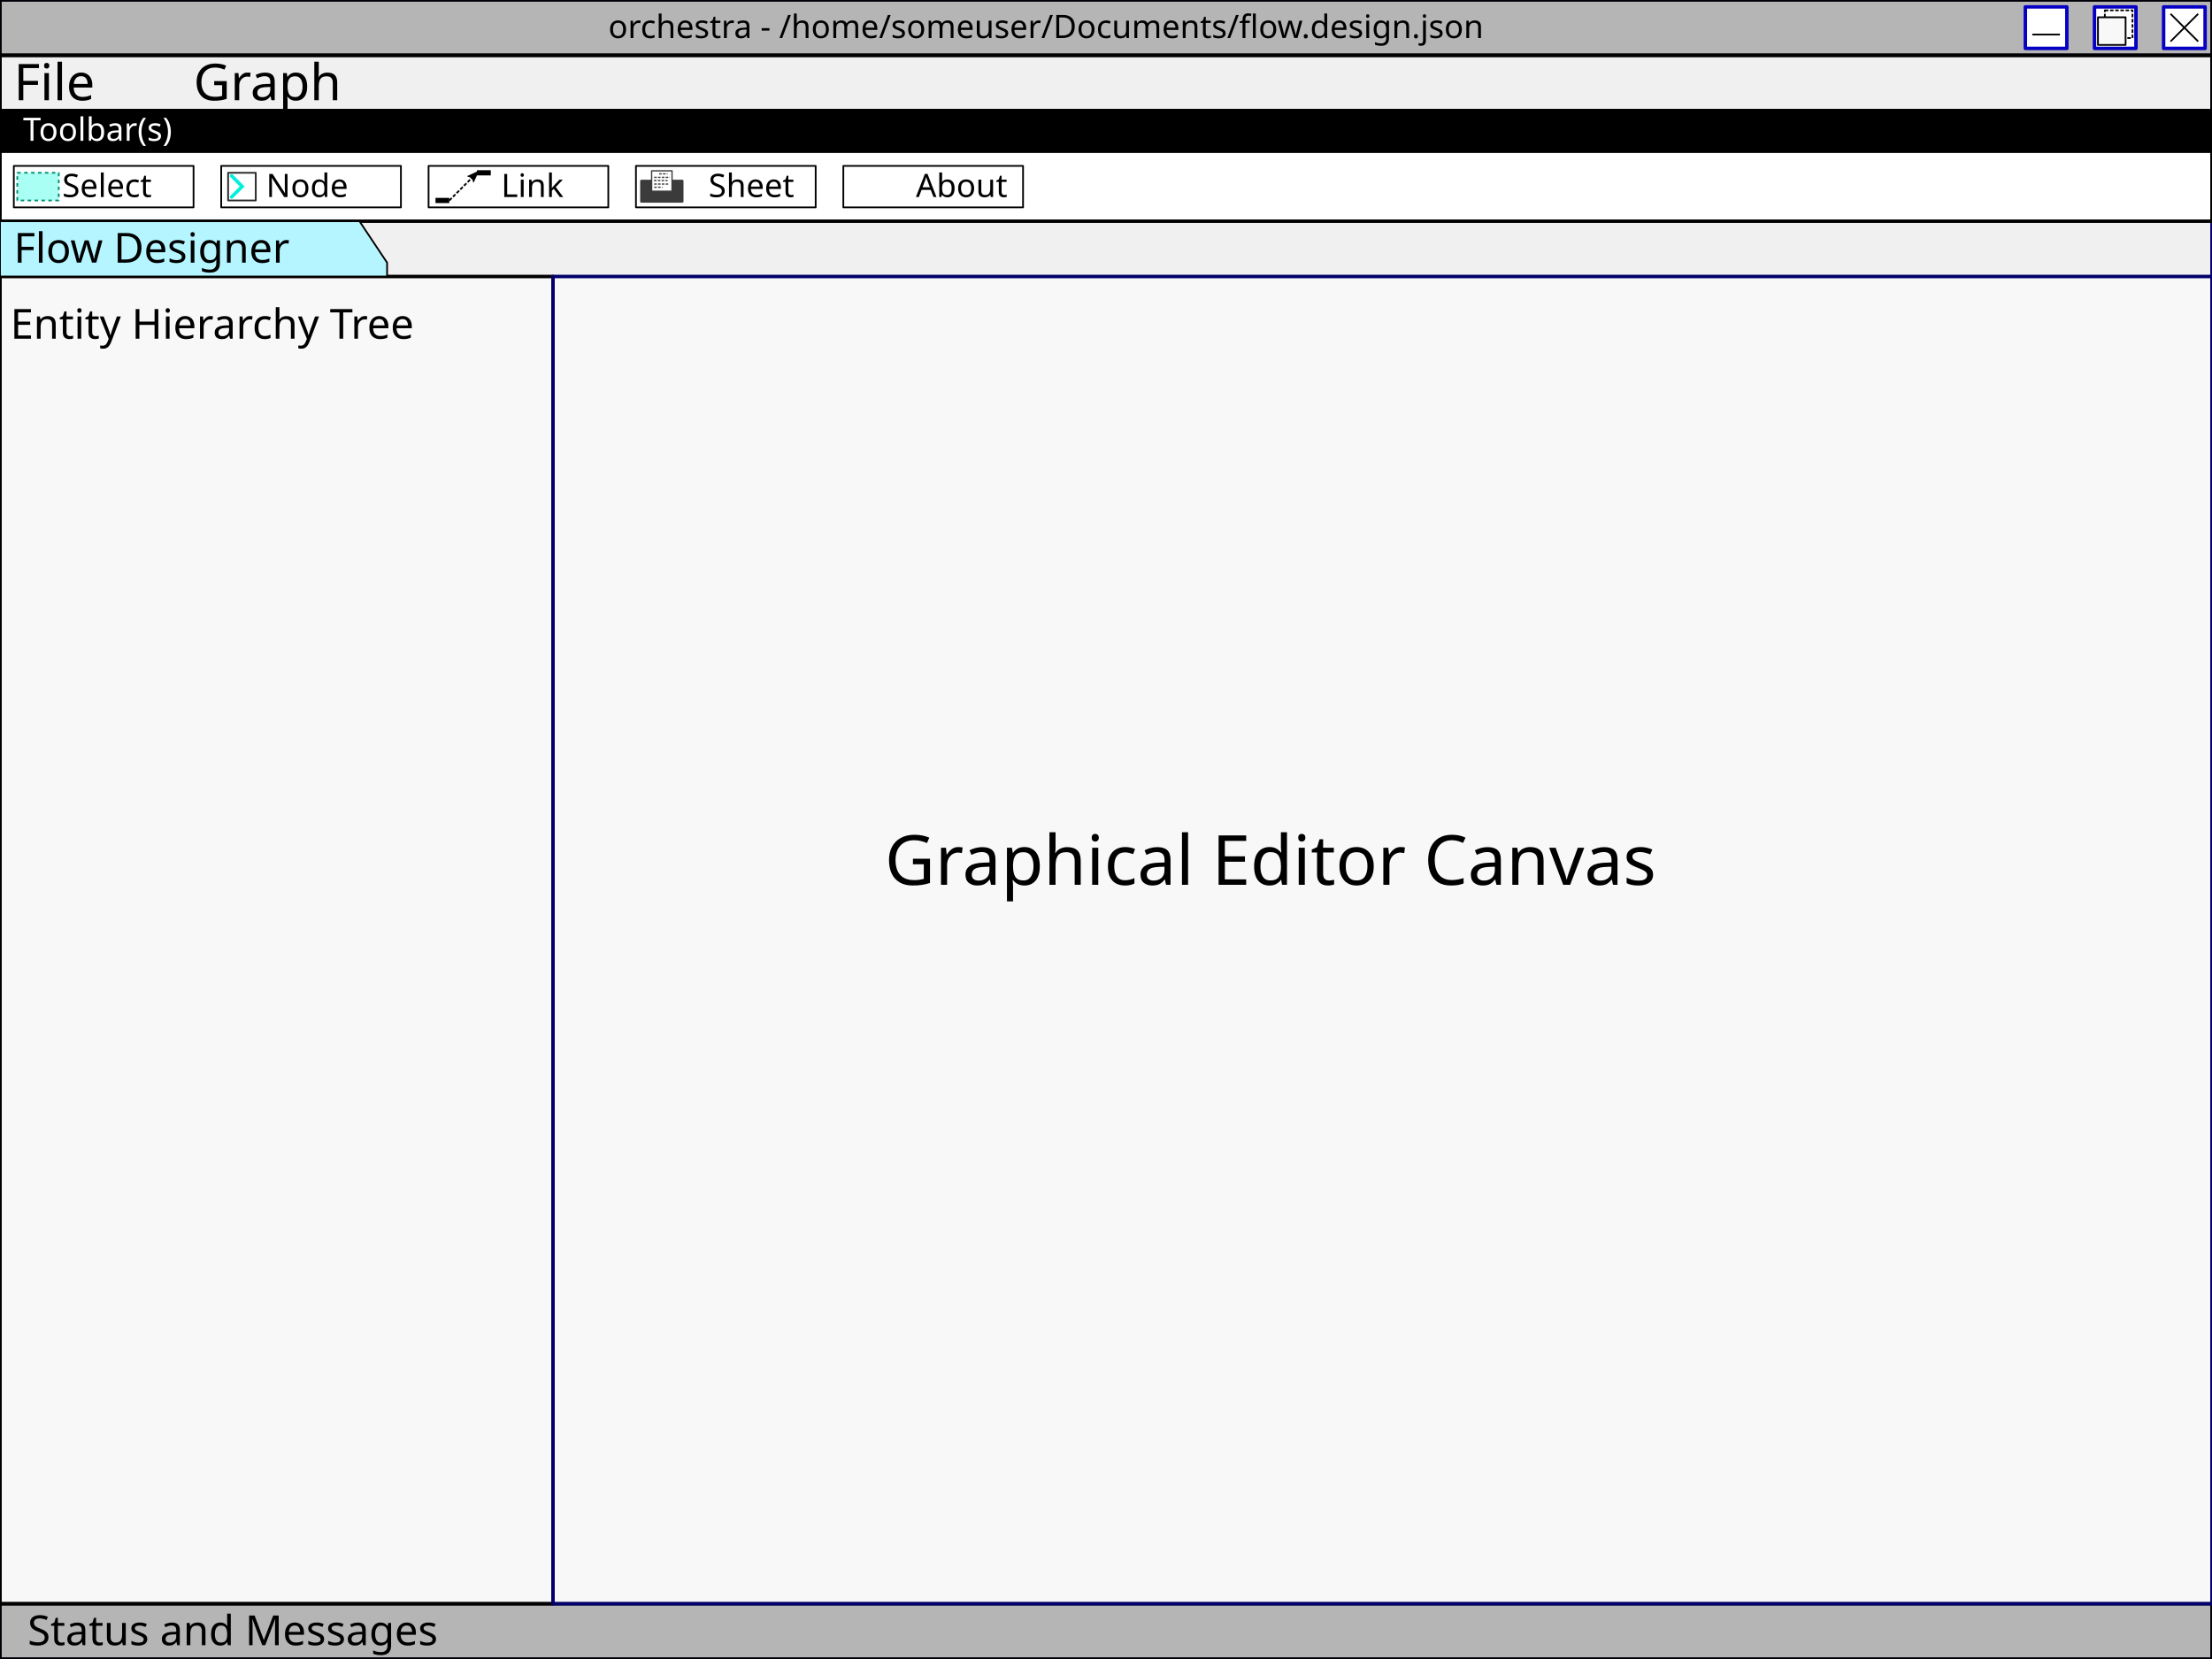
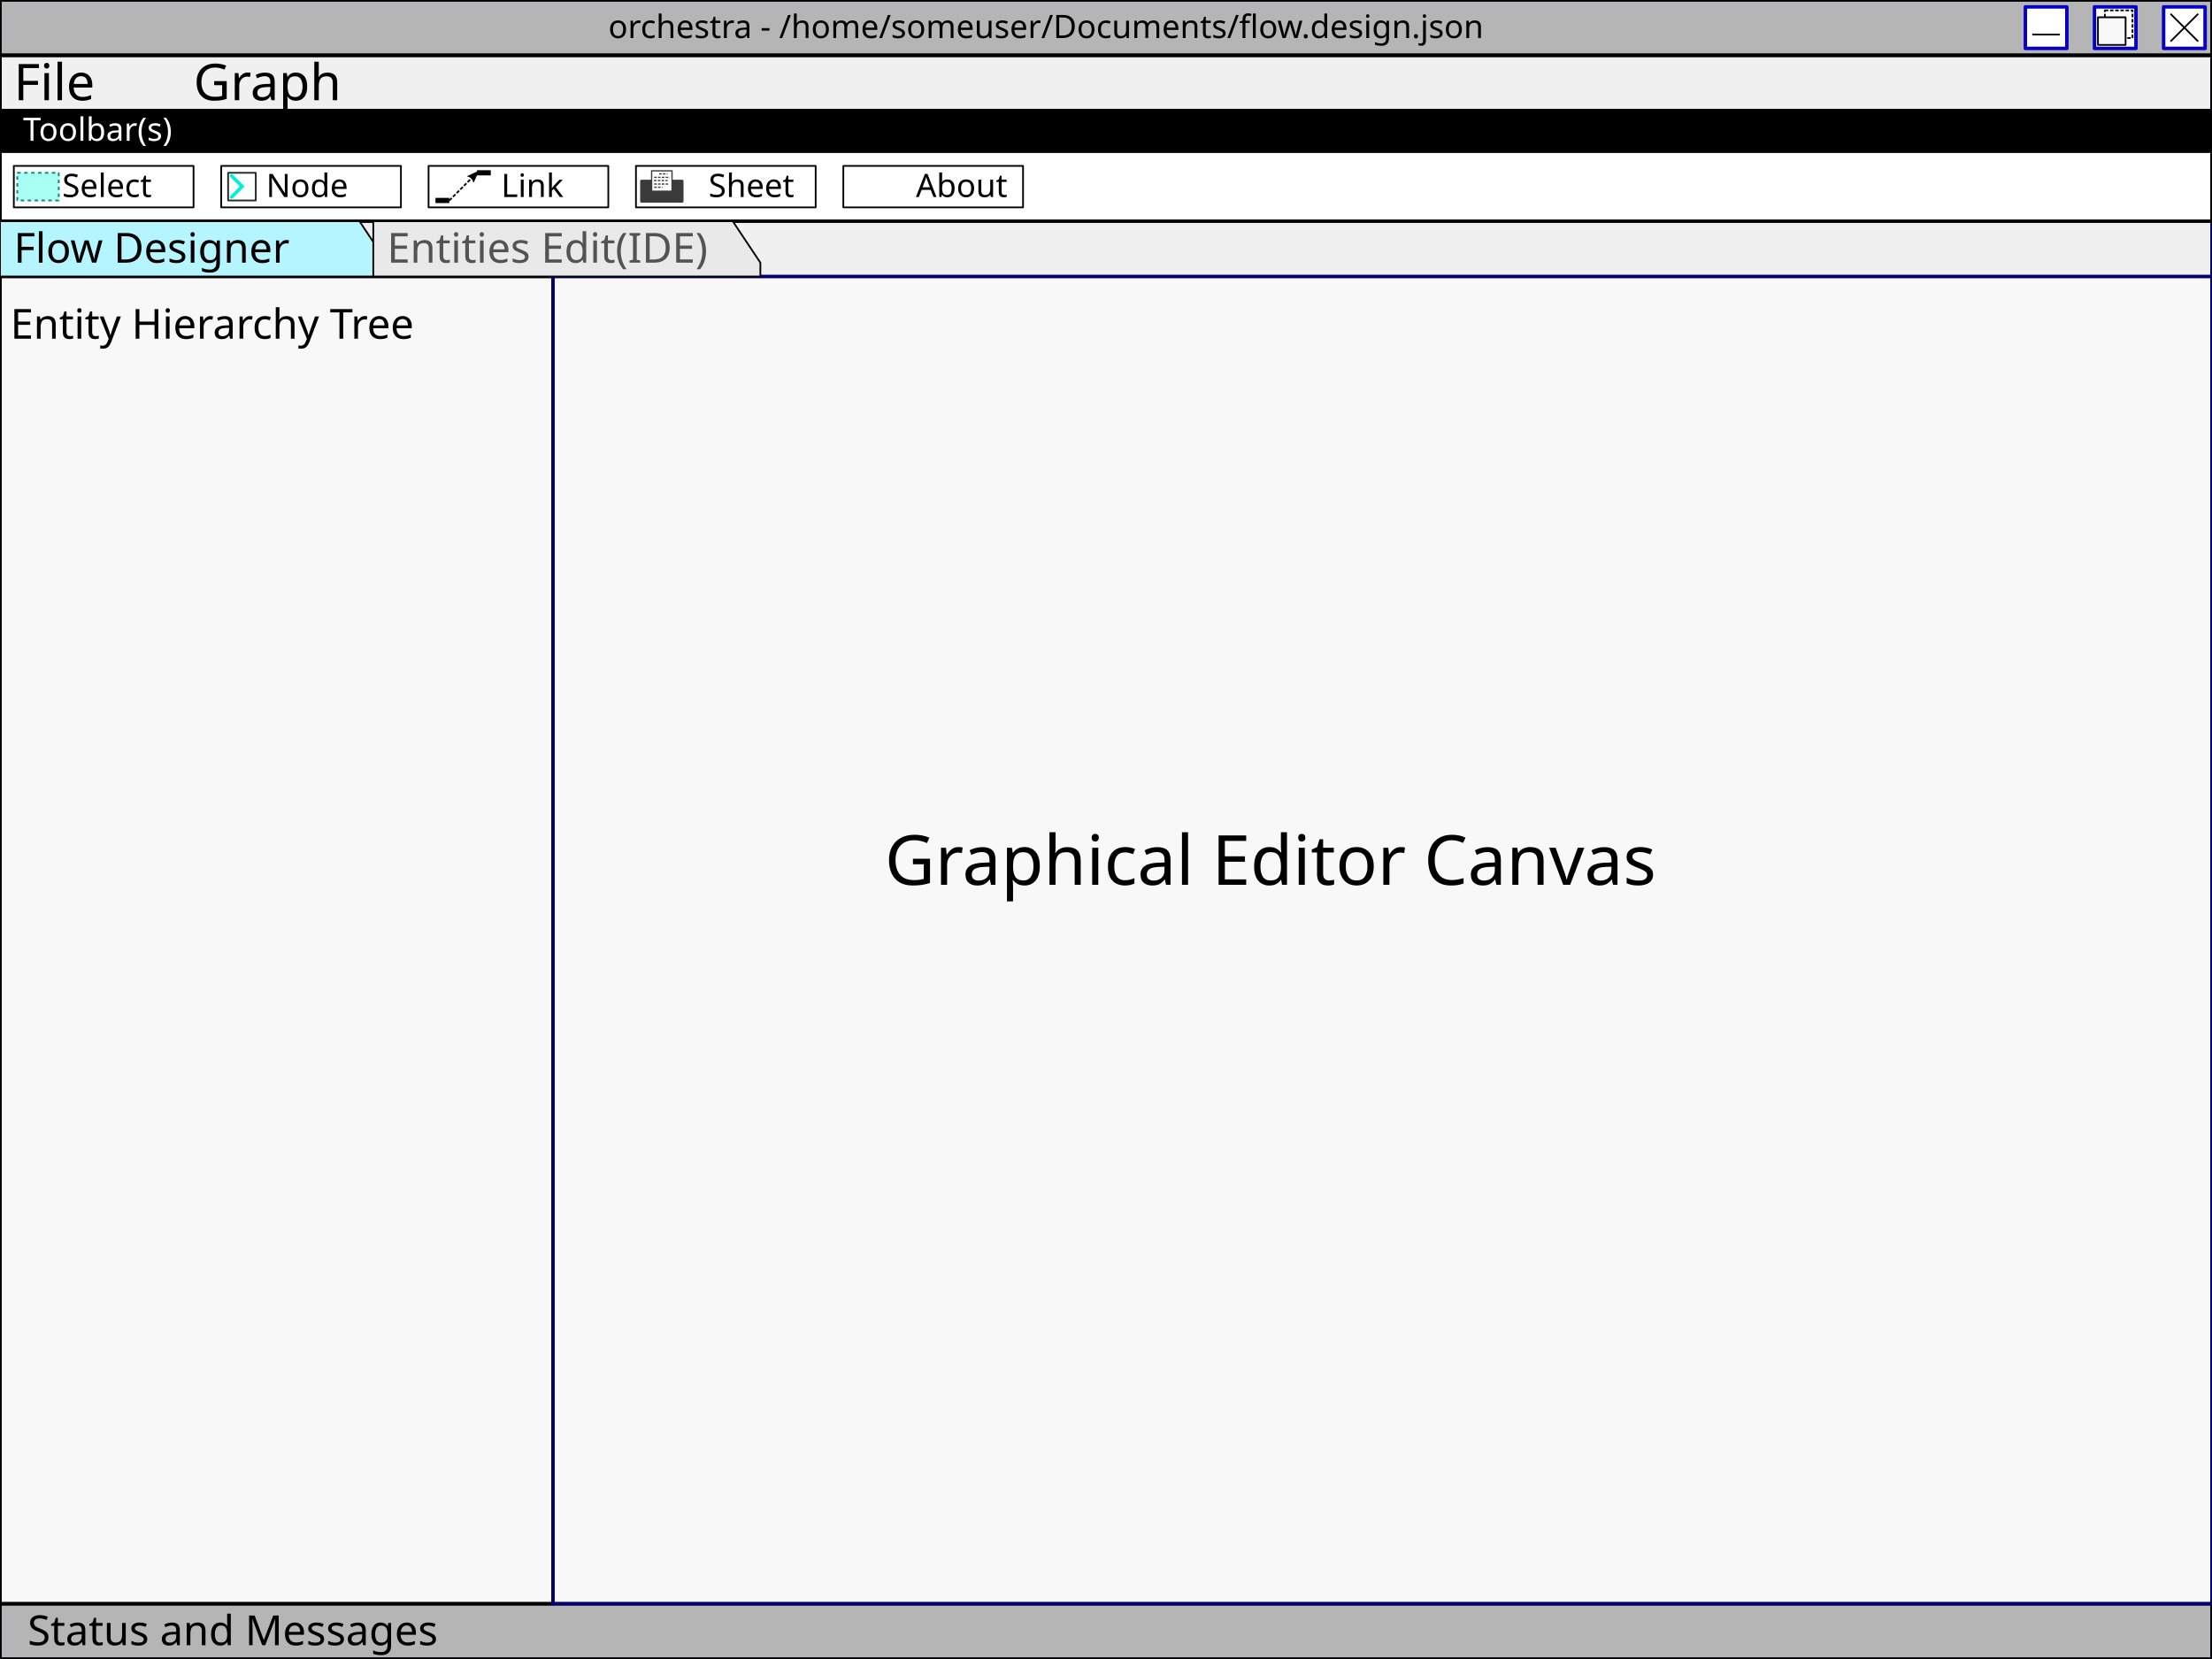
<svg xmlns="http://www.w3.org/2000/svg" width="1280" height="960" viewBox="0 0 1280 960" version="1.1" id="svg5">
  <defs id="defs2">
    <marker style="overflow:visible;" id="Arrow1Send" refX="0.0" refY="0.0" orient="auto">
      <path transform="scale(0.2) rotate(180) translate(6,0)" style="fill-rule:evenodd;fill:context-stroke;stroke:context-stroke;stroke-width:1.0pt;" d="M 0.0,0.0 L 5.0,-5.0 L -12.5,0.0 L 5.0,5.0 L 0.0,0.0 z " id="path105388" />
    </marker>
    <marker style="overflow:visible" id="DotS" refX="0.0" refY="0.0" orient="auto">
      <path transform="scale(0.2) translate(7.4, 1)" style="fill-rule:evenodd;fill:context-stroke;stroke:context-stroke;stroke-width:1.0pt" d="M -2.5,-1.0 C -2.5,1.76 -4.74,4.0 -7.5,4.0 C -10.26,4.0 -12.5,1.76 -12.5,-1.0 C -12.5,-3.76 -10.26,-6.0 -7.5,-6.0 C -4.74,-6.0 -2.5,-3.76 -2.5,-1.0 z " id="path105440" />
    </marker>
    <marker style="overflow:visible;" id="Arrow2Mend" refX="0.0" refY="0.0" orient="auto">
      <path transform="scale(0.6) rotate(180) translate(0,0)" d="M 8.719,4.034 L -2.207,0.016 L 8.719,-4.002 C 6.973,-1.63 6.983,1.616 8.719,4.034 z " style="stroke:context-stroke;fill-rule:evenodd;fill:context-stroke;stroke-width:0.625;stroke-linejoin:round;" id="path105400" />
    </marker>
    <marker style="overflow:visible" id="Arrow2Mend-3" refX="0" refY="0" orient="auto">
      <path transform="scale(-0.6)" d="M 8.719,4.034 -2.207,0.016 8.719,-4.002 c -1.745,2.372 -1.735,5.617 -6e-7,8.035 z" style="fill:context-stroke;fill-rule:evenodd;stroke:context-stroke;stroke-width:0.625;stroke-linejoin:round" id="path105400-6" />
    </marker>
  </defs>
  <g id="layer1">
    <rect style="fill:none;stroke:#03006d;stroke-width:2;stroke-linecap:round;stroke-linejoin:round;stroke-opacity:1" id="rect2448" width="1280" height="960" x="0" y="0" />
    <g id="g283913">
      <g id="g283897">
        <rect style="fill:#b5b5b5;fill-opacity:1;stroke:#000008;stroke-width:2;stroke-linecap:round;stroke-linejoin:round;stroke-opacity:1" id="rect2640" width="1280" height="32" x="0" y="0" />
        <text xml:space="preserve" style="font-size:18.667px;line-height:1.25;font-family:sans-serif" x="352" y="22" id="text13826">
          <tspan id="tspan13824" x="352" y="22" style="font-size:18.667px">orchestra - /home/someuser/Documents/flow.design.json</tspan>
        </text>
      </g>
      <g id="g27641" transform="translate(12,44)">
        <rect style="fill:#ffffff;fill-opacity:1;stroke:#0500c3;stroke-width:2;stroke-linecap:round;stroke-linejoin:round;stroke-opacity:1" id="rect26578" width="24" height="24" x="1240" y="-40" />
        <rect style="fill:#ffffff;fill-opacity:1;stroke:#0500c3;stroke-width:2;stroke-linecap:round;stroke-linejoin:round;stroke-opacity:1" id="rect26660" width="24" height="24" x="1200" y="-40" />
        <rect style="fill:#ffffff;fill-opacity:1;stroke:#0500c3;stroke-width:2;stroke-linecap:round;stroke-linejoin:round;stroke-opacity:1" id="rect26786" width="24" height="24" x="1160" y="-40" />
        <path style="fill:none;stroke:#000000;stroke-width:1px;stroke-linecap:butt;stroke-linejoin:miter;stroke-opacity:1" d="m 1164,-24 h 16" id="path26901" />
        <g id="g27576" transform="translate(10,30)">
          <rect style="fill:none;fill-opacity:1;stroke:#000000;stroke-width:1;stroke-linecap:butt;stroke-linejoin:round;stroke-miterlimit:4;stroke-dasharray:2, 1;stroke-dashoffset:0;stroke-opacity:1" id="rect27007" width="16" height="16" x="1196" y="-68" />
          <rect style="fill:#f8f8f8;fill-opacity:1;stroke:#000000;stroke-width:1;stroke-linecap:butt;stroke-linejoin:round;stroke-miterlimit:4;stroke-dasharray:none;stroke-opacity:1" id="rect27005" width="16" height="16" x="1192" y="-64" />
        </g>
        <path style="fill:none;stroke:#000000;stroke-width:1px;stroke-linecap:butt;stroke-linejoin:miter;stroke-opacity:1" d="m 1244,-20 16,-16" id="path27122" />
        <path style="fill:none;stroke:#000000;stroke-width:1px;stroke-linecap:butt;stroke-linejoin:miter;stroke-opacity:1" d="m 1244,-36 16,16" id="path27124" />
      </g>
    </g>
    <g id="g283892">
      <rect style="fill:none;stroke:#000000;stroke-width:2;stroke-linecap:round;stroke-linejoin:round;stroke-opacity:1" id="rect2642" width="1280" height="32" x="7.9370147e-06" y="32" />
      <text xml:space="preserve" style="font-size:29.333px;line-height:1.25;font-family:sans-serif" x="8" y="58" id="text30439">
        <tspan id="tspan30437" x="8" y="58">File</tspan>
      </text>
      <text xml:space="preserve" style="font-size:29.333px;line-height:1.25;font-family:sans-serif" x="112" y="58" id="text35999">
        <tspan id="tspan35997" x="112" y="58">Graph</tspan>
      </text>
    </g>
    <g id="g283885">
      <rect style="fill:#ffffff;fill-opacity:1;stroke:#000000;stroke-width:2;stroke-linecap:butt;stroke-linejoin:round;stroke-miterlimit:4;stroke-dasharray:none;stroke-dashoffset:0;stroke-opacity:1" id="rect48395" width="1280" height="64" x="0" y="64" />
      <g id="g283842">
        <rect style="fill:#000000;fill-opacity:1;stroke:#000000;stroke-width:1;stroke-linecap:butt;stroke-linejoin:round;stroke-miterlimit:4;stroke-dasharray:none;stroke-dashoffset:0;stroke-opacity:1" id="rect52701" width="1280" height="24" x="0" y="64" />
        <text xml:space="preserve" style="font-size:18.667px;line-height:1.25;font-family:sans-serif;fill:#ffffff;fill-opacity:1" x="13.333" y="81.481" id="text58491">
          <tspan id="tspan58489" x="13.333" y="81.481">Toolbar(s)</tspan>
        </text>
      </g>
      <g id="g95678">
        <rect style="fill:#ffffff;fill-opacity:1;stroke:#000000;stroke-width:1;stroke-linecap:butt;stroke-linejoin:round;stroke-miterlimit:4;stroke-dasharray:none;stroke-dashoffset:0;stroke-opacity:1" id="rect68281" width="104" height="24" x="8" y="96" />
        <text xml:space="preserve" style="font-size:18.667px;line-height:1.25;font-family:sans-serif" x="36" y="114" id="text73059">
          <tspan id="tspan73057" x="36" y="114">Select</tspan>
        </text>
        <rect style="fill:#58ffe8;fill-opacity:0.514;stroke:#008e73;stroke-width:1;stroke-linecap:butt;stroke-linejoin:round;stroke-miterlimit:4;stroke-dasharray:2, 2;stroke-dashoffset:0;stroke-opacity:1" id="rect104428" width="24" height="16" x="10" y="100" />
      </g>
      <g id="g95686" transform="translate(120)">
        <rect style="fill:#ffffff;fill-opacity:1;stroke:#000000;stroke-width:1;stroke-linecap:butt;stroke-linejoin:round;stroke-miterlimit:4;stroke-dasharray:none;stroke-dashoffset:0;stroke-opacity:1" id="rect95680" width="104" height="24" x="8" y="96" />
        <text xml:space="preserve" style="font-size:18.667px;line-height:1.25;font-family:sans-serif" x="34" y="114" id="text95684">
          <tspan id="tspan95682" x="34" y="114">Node</tspan>
        </text>
        <rect style="fill:#ffffff;fill-opacity:1;stroke:#262626;stroke-width:1;stroke-linecap:butt;stroke-linejoin:round;stroke-miterlimit:4;stroke-dasharray:none;stroke-dashoffset:0;stroke-opacity:1" id="rect104815" width="16" height="16" x="12" y="100" />
        <path style="fill:none;stroke:#00f1db;stroke-width:2;stroke-linecap:round;stroke-linejoin:miter;stroke-miterlimit:4;stroke-dasharray:none;stroke-opacity:1" d="m 14.02,101.78 6.11,6.11 -6.11,6.11" id="path105916" />
      </g>
      <g id="g95694" transform="translate(240)">
        <rect style="fill:#ffffff;fill-opacity:1;stroke:#000000;stroke-width:1;stroke-linecap:butt;stroke-linejoin:round;stroke-miterlimit:4;stroke-dasharray:none;stroke-dashoffset:0;stroke-opacity:1" id="rect95688" width="104" height="24" x="8" y="96" />
        <text xml:space="preserve" style="font-size:18.667px;line-height:1.25;font-family:sans-serif" x="50" y="114" id="text95692">
          <tspan id="tspan95690" x="50" y="114">Link</tspan>
        </text>
        <g id="g105740" transform="translate(-116,-44)">
          <path style="fill:none;stroke:#000000;stroke-width:3;stroke-linecap:butt;stroke-linejoin:miter;stroke-miterlimit:4;stroke-dasharray:none;stroke-opacity:1" d="m 128,160 h 8" id="path105367" />
          <path style="fill:none;stroke:#000000;stroke-width:3;stroke-linecap:butt;stroke-linejoin:miter;stroke-miterlimit:4;stroke-dasharray:none;stroke-opacity:1" d="m 152,144 h 8" id="path105369" />
          <path style="fill:none;stroke:#000000;stroke-width:1;stroke-linecap:butt;stroke-linejoin:miter;stroke-miterlimit:4;stroke-dasharray:2, 1;stroke-dashoffset:0;stroke-opacity:1;marker-end:url(#Arrow2Mend-3)" d="m 136,160 16,-16" id="path105371" />
        </g>
      </g>
      <g id="g95702" transform="translate(360)">
        <rect style="fill:#ffffff;fill-opacity:1;stroke:#000000;stroke-width:1;stroke-linecap:butt;stroke-linejoin:round;stroke-miterlimit:4;stroke-dasharray:none;stroke-dashoffset:0;stroke-opacity:1" id="rect95696" width="104" height="24" x="8" y="96" />
        <text xml:space="preserve" style="font-size:18.667px;line-height:1.25;font-family:sans-serif" x="50" y="114" id="text95700">
          <tspan id="tspan95698" x="50" y="114">Sheet</tspan>
        </text>
        <g id="g107960" transform="matrix(0.7380682,0,0,0.7380682,-171.8742,-13.34718)">
          <rect style="fill:#3b3b3b;fill-opacity:1;stroke:#3b3b3b;stroke-width:2;stroke-linecap:round;stroke-linejoin:round;stroke-miterlimit:4;stroke-dasharray:none;stroke-dashoffset:0;stroke-opacity:1" id="rect106928" width="32" height="16" x="248" y="160" />
          <rect style="fill:#ffffff;fill-opacity:1;stroke:#3b3b3b;stroke-width:1;stroke-linecap:round;stroke-linejoin:round;stroke-miterlimit:4;stroke-dasharray:none;stroke-dashoffset:0;stroke-opacity:1" id="rect106930" width="16" height="16" x="256" y="152" />
          <g id="g107136" transform="translate(-30,2.5625)">
            <path style="fill:none;stroke:#3b3b3b;stroke-width:1;stroke-linecap:butt;stroke-linejoin:miter;stroke-miterlimit:4;stroke-dasharray:2, 1;stroke-dashoffset:0;stroke-opacity:1" d="m 291.875,151.828 h 6.608" id="path107047" />
            <path style="fill:none;stroke:#3b3b3b;stroke-width:1;stroke-linecap:butt;stroke-linejoin:miter;stroke-miterlimit:4;stroke-dasharray:2, 1;stroke-dashoffset:0;stroke-opacity:1" d="m 287.823,157.069 h 10.659" id="path107049" />
            <path style="fill:none;stroke:#3b3b3b;stroke-width:1;stroke-linecap:butt;stroke-linejoin:miter;stroke-miterlimit:4;stroke-dasharray:2, 1;stroke-dashoffset:0;stroke-opacity:1" d="m 288,162.31 h 6.483" id="path107051" />
            <path style="fill:none;stroke:#3b3b3b;stroke-width:1;stroke-linecap:butt;stroke-linejoin:miter;stroke-miterlimit:4;stroke-dasharray:2, 1;stroke-dashoffset:0;stroke-opacity:1" d="m 288,154.578 h 12.217" id="path107138" />
            <path style="fill:none;stroke:#3b3b3b;stroke-width:1;stroke-linecap:butt;stroke-linejoin:miter;stroke-miterlimit:4;stroke-dasharray:2, 1;stroke-dashoffset:0;stroke-opacity:1" d="m 288,159.819 h 11.897" id="path107140" />
          </g>
        </g>
      </g>
      <g id="g108453" transform="translate(480)">
        <rect style="fill:#ffffff;fill-opacity:1;stroke:#000000;stroke-width:1;stroke-linecap:butt;stroke-linejoin:round;stroke-miterlimit:4;stroke-dasharray:none;stroke-dashoffset:0;stroke-opacity:1" id="rect108429" width="104" height="24" x="8" y="96" />
        <text xml:space="preserve" style="font-size:18.667px;line-height:1.25;font-family:sans-serif" x="50" y="114" id="text108433">
          <tspan id="tspan108431" x="50" y="114">About</tspan>
        </text>
      </g>
    </g>
    <g id="g284050">
      <rect style="fill:#b5b5b5;fill-opacity:1;stroke:#000008;stroke-width:2;stroke-linecap:round;stroke-linejoin:round;stroke-opacity:1" id="rect2640-7" width="1280" height="32" x="0" y="928" />
      <text xml:space="preserve" style="font-size:24px;line-height:1.25;font-family:sans-serif" x="16" y="952" id="text115352">
        <tspan id="tspan115350" x="16" y="952" style="font-size:24px">Status and Messages</tspan>
      </text>
    </g>
    <g id="g156433" transform="translate(1304)">
-       <path style="fill:#e9e9e9;fill-opacity:1;stroke:#000000;stroke-width:1px;stroke-linecap:butt;stroke-linejoin:miter;stroke-opacity:1" d="m 320,160 v -24 -8 h 208 l 16,24 v 8 z" id="path156427" />
+       <path style="fill:#b4f5ff;fill-opacity:1;stroke:#000000;stroke-width:1px;stroke-linecap:butt;stroke-linejoin:miter;stroke-opacity:1" d="m 320,160 v -24 -8 h 208 l 16,24 v 8 z" id="path156427" />
      <text xml:space="preserve" style="font-size:24px;line-height:1.25;font-family:sans-serif" x="328" y="152" id="text156431">
-         <tspan id="tspan156429" x="328" y="152" style="font-size:24px;fill:#535353;fill-opacity:1">Entities Edit(IDE)</tspan>
+         <tspan id="tspan156429" x="328" y="152" style="font-size:24px;fill:#000000;fill-opacity:1">Entities Edit(IDE)</tspan>
      </text>
    </g>
    <g id="g169644">
      <g id="g169625">
        <rect style="fill:#ffffff;fill-opacity:0.514;stroke:#000000;stroke-width:2;stroke-linecap:round;stroke-linejoin:round;stroke-miterlimit:4;stroke-dasharray:none;stroke-dashoffset:0;stroke-opacity:1" id="rect109829" width="320" height="768" x="0" y="160" />
        <text xml:space="preserve" style="font-size:24px;line-height:1.25;font-family:sans-serif" x="6" y="196" id="text139744">
          <tspan id="tspan139742" x="6" y="196" style="font-size:24px">Entity Hierarchy Tree</tspan>
        </text>
      </g>
      <g id="g169630">
        <rect style="fill:#ffffff;fill-opacity:0.514;stroke:#03006d;stroke-width:2;stroke-linecap:round;stroke-linejoin:round;stroke-miterlimit:4;stroke-dasharray:none;stroke-dashoffset:0;stroke-opacity:1" id="rect145038" width="960" height="768" x="320" y="160" />
        <text xml:space="preserve" style="font-size:40px;line-height:1.25;font-family:sans-serif" x="512" y="512" id="text146860">
          <tspan id="tspan146858" x="512" y="512">Graphical Editor Canvas</tspan>
        </text>
      </g>
      <g id="g156425" transform="translate(-320)">
        <path style="fill:#b4f5ff;fill-opacity:1;stroke:#000000;stroke-width:1px;stroke-linecap:butt;stroke-linejoin:miter;stroke-opacity:1" d="m 320,160 v -24 -8 h 208 l 16,24 v 8 z" id="path147656" />
        <text xml:space="preserve" style="font-size:24px;line-height:1.25;font-family:sans-serif" x="328" y="152" id="text151180">
          <tspan id="tspan151178" x="328" y="152" style="font-size:24px">Flow Designer</tspan>
        </text>
      </g>
    </g>
    <g id="g169652" transform="translate(1400)">
      <rect style="fill:#ffffff;fill-opacity:0.514;stroke:#000000;stroke-width:2;stroke-linecap:round;stroke-linejoin:round;stroke-miterlimit:4;stroke-dasharray:none;stroke-dashoffset:0;stroke-opacity:1" id="rect169646" width="320" height="768" x="0" y="160" />
      <text xml:space="preserve" style="font-size:24px;line-height:1.25;font-family:sans-serif" x="6" y="190" id="text169650">
        <tspan id="tspan169648" x="6" y="190" style="font-size:24px">selected entities list</tspan>
      </text>
      <path style="fill:none;stroke:#000000;stroke-width:1px;stroke-linecap:butt;stroke-linejoin:miter;stroke-opacity:1" d="M 0,552 H 320" id="path171765" />
      <text xml:space="preserve" style="font-size:24px;line-height:1.25;font-family:sans-serif" x="6" y="576" id="text173295">
        <tspan id="tspan173293" x="6" y="576" style="font-size:24px">Entity Hierarchy Tree</tspan>
      </text>
      <g id="g231313" transform="matrix(0.8125,0,0,0.8125,0.75,38.25)">
        <g id="g192302" transform="translate(-19.07692,40)">
          <rect style="fill:#ffffff;fill-opacity:1;stroke:#000000;stroke-width:1;stroke-linecap:round;stroke-linejoin:round;stroke-miterlimit:4;stroke-dasharray:none;stroke-dashoffset:0;stroke-opacity:1" id="rect191741" width="24" height="24" x="24" y="272" />
          <text xml:space="preserve" style="font-size:21.333px;line-height:1.25;font-family:sans-serif" x="53.259" y="290.231" id="text184025">
            <tspan id="tspan184023" x="53.259" y="290.231" style="font-size:21.333px">SomeEntity</tspan>
          </text>
          <g id="g194309" transform="translate(-4,-68)">
            <path style="fill:none;stroke:#000000;stroke-width:1px;stroke-linecap:butt;stroke-linejoin:miter;stroke-opacity:1" d="M 32,352 H 48" id="path194223" />
            <path style="fill:none;stroke:#000000;stroke-width:1px;stroke-linecap:butt;stroke-linejoin:miter;stroke-opacity:1" d="m 40,344 v 16" id="path194225" />
          </g>
        </g>
        <g id="g192310" transform="translate(-19.07692,68)">
          <rect style="fill:#ffffff;fill-opacity:1;stroke:#000000;stroke-width:1;stroke-linecap:round;stroke-linejoin:round;stroke-miterlimit:4;stroke-dasharray:none;stroke-dashoffset:0;stroke-opacity:1" id="rect192304" width="24" height="24" x="24" y="272" />
          <text xml:space="preserve" style="font-size:21.333px;line-height:1.25;font-family:sans-serif" x="53.259" y="290.231" id="text192308">
            <tspan id="tspan192306" x="53.259" y="290.231" style="font-size:21.333px">SomeOtherEntity</tspan>
          </text>
          <path style="fill:none;stroke:#000000;stroke-width:1px;stroke-linecap:butt;stroke-linejoin:miter;stroke-opacity:1" d="M 28,284 H 44" id="path194344" />
          <text xml:space="preserve" style="font-size:18.667px;line-height:1.25;font-family:sans-serif" x="72" y="314" id="text199983">
            <tspan id="tspan199981" x="72" y="314">code</tspan>
          </text>
          <text xml:space="preserve" style="font-size:18.667px;line-height:1.25;font-family:sans-serif" x="72" y="334" id="text202891">
            <tspan id="tspan202889" x="72" y="334">spec</tspan>
          </text>
          <text xml:space="preserve" style="font-size:18.667px;line-height:1.25;font-family:sans-serif" x="72" y="354" id="text206561">
            <tspan id="tspan206559" x="72" y="354">test-data</tspan>
          </text>
          <text xml:space="preserve" style="font-size:18.667px;line-height:1.25;font-family:sans-serif" x="72" y="374" id="text210543">
            <tspan id="tspan210541" x="72" y="374">ai-instructions</tspan>
          </text>
        </g>
        <g id="g218201" transform="translate(-19.07692,228)">
          <rect style="fill:#ffffff;fill-opacity:1;stroke:#000000;stroke-width:1;stroke-linecap:round;stroke-linejoin:round;stroke-miterlimit:4;stroke-dasharray:none;stroke-dashoffset:0;stroke-opacity:1" id="rect218177" width="24" height="24" x="24" y="272" />
          <text xml:space="preserve" style="font-size:21.333px;line-height:1.25;font-family:sans-serif" x="53.259" y="290.231" id="text218181">
            <tspan id="tspan218179" x="53.259" y="290.231" style="font-size:21.333px">SomeLink</tspan>
          </text>
          <path style="fill:none;stroke:#000000;stroke-width:1px;stroke-linecap:butt;stroke-linejoin:miter;stroke-opacity:1" d="M 28,284 H 44" id="path218183" />
          <text xml:space="preserve" style="font-size:18.667px;line-height:1.25;font-family:sans-serif" x="72" y="314" id="text218187">
            <tspan id="tspan218185" x="72" y="314">code</tspan>
          </text>
          <text xml:space="preserve" style="font-size:18.667px;line-height:1.25;font-family:sans-serif" x="72" y="334" id="text218191">
            <tspan id="tspan218189" x="72" y="334">spec</tspan>
          </text>
          <text xml:space="preserve" style="font-size:18.667px;line-height:1.25;font-family:sans-serif" x="72" y="354" id="text218195">
            <tspan id="tspan218193" x="72" y="354">test-data</tspan>
          </text>
          <text xml:space="preserve" style="font-size:18.667px;line-height:1.25;font-family:sans-serif" x="72" y="374" id="text218199">
            <tspan id="tspan218197" x="72" y="374">ai-instructions</tspan>
          </text>
        </g>
        <g id="g229033" transform="translate(-20,-68)">
          <rect style="fill:#ffffff;fill-opacity:1;stroke:#000000;stroke-width:1;stroke-linecap:round;stroke-linejoin:round;stroke-miterlimit:4;stroke-dasharray:none;stroke-dashoffset:0;stroke-opacity:1" id="rect229009" width="24" height="24" x="24" y="272" />
          <text xml:space="preserve" style="font-size:21.333px;line-height:1.25;font-family:sans-serif" x="53.259" y="290.231" id="text229013">
            <tspan id="tspan229011" x="53.259" y="290.231" style="font-size:21.333px">SomeComposite</tspan>
          </text>
          <path style="fill:none;stroke:#000000;stroke-width:1px;stroke-linecap:butt;stroke-linejoin:miter;stroke-opacity:1" d="M 28,284 H 44" id="path229015" />
          <text xml:space="preserve" style="font-size:18.667px;line-height:1.25;font-family:sans-serif" x="72" y="314" id="text229019">
            <tspan id="tspan229017" x="72" y="314">code</tspan>
          </text>
          <text xml:space="preserve" style="font-size:18.667px;line-height:1.25;font-family:sans-serif" x="72" y="334" id="text229023">
            <tspan id="tspan229021" x="72" y="334">spec</tspan>
          </text>
          <text xml:space="preserve" style="font-size:18.667px;line-height:1.25;font-family:sans-serif" x="72" y="354" id="text229027">
            <tspan id="tspan229025" x="72" y="354">test-data</tspan>
          </text>
          <text xml:space="preserve" style="font-size:18.667px;line-height:1.25;font-family:sans-serif" x="72" y="374" id="text229031">
            <tspan id="tspan229029" x="72" y="374">ai-instructions</tspan>
          </text>
        </g>
        <g id="g231339" transform="translate(-19.07692,331.3846)">
          <rect style="fill:#ffffff;fill-opacity:1;stroke:#000000;stroke-width:1;stroke-linecap:round;stroke-linejoin:round;stroke-miterlimit:4;stroke-dasharray:none;stroke-dashoffset:0;stroke-opacity:1" id="rect231315" width="24" height="24" x="24" y="272" />
          <text xml:space="preserve" style="font-size:21.333px;line-height:1.25;font-family:sans-serif" x="53.259" y="290.231" id="text231319">
            <tspan id="tspan231317" x="53.259" y="290.231" style="font-size:21.333px">SomeOtherLink</tspan>
          </text>
          <path style="fill:none;stroke:#000000;stroke-width:1px;stroke-linecap:butt;stroke-linejoin:miter;stroke-opacity:1" d="M 28,284 H 44" id="path231321" />
        </g>
        <path style="fill:none;stroke:#000000;stroke-width:6.154;stroke-linecap:round;stroke-linejoin:miter;stroke-miterlimit:4;stroke-dasharray:6.154, 12.308;stroke-dashoffset:0;stroke-opacity:1" d="m 77.846,450.154 -6e-5,49.231" id="path235440" />
        <path style="fill:none;stroke:#000000;stroke-width:6.154;stroke-linecap:round;stroke-linejoin:miter;stroke-miterlimit:4;stroke-dasharray:6.154, 12.308;stroke-dashoffset:0;stroke-opacity:1" d="m 77.846,917.846 -6e-5,49.231" id="path235730" />
      </g>
      <g id="g235303" transform="matrix(0.8125,0,0,0.8125,0.75,418.25)">
        <g id="g235213" transform="translate(8,40)">
          <rect style="fill:#ffffff;fill-opacity:1;stroke:#000000;stroke-width:1;stroke-linecap:round;stroke-linejoin:round;stroke-miterlimit:4;stroke-dasharray:none;stroke-dashoffset:0;stroke-opacity:1" id="rect235201" width="24" height="24" x="24" y="272" />
          <text xml:space="preserve" style="font-size:21.333px;line-height:1.25;font-family:sans-serif" x="53.259" y="290.231" id="text235205">
            <tspan id="tspan235203" x="53.259" y="290.231" style="font-size:21.333px">SomeEntity</tspan>
          </text>
          <g id="g235211" transform="translate(-4,-68)">
            <path style="fill:none;stroke:#000000;stroke-width:1px;stroke-linecap:butt;stroke-linejoin:miter;stroke-opacity:1" d="M 32,352 H 48" id="path235207" />
            <path style="fill:none;stroke:#000000;stroke-width:1px;stroke-linecap:butt;stroke-linejoin:miter;stroke-opacity:1" d="m 40,344 v 16" id="path235209" />
          </g>
        </g>
        <g id="g235239" transform="translate(8,68)">
          <rect style="fill:#ffffff;fill-opacity:1;stroke:#000000;stroke-width:1;stroke-linecap:round;stroke-linejoin:round;stroke-miterlimit:4;stroke-dasharray:none;stroke-dashoffset:0;stroke-opacity:1" id="rect235215" width="24" height="24" x="24" y="272" />
          <text xml:space="preserve" style="font-size:21.333px;line-height:1.25;font-family:sans-serif" x="53.259" y="290.231" id="text235219">
            <tspan id="tspan235217" x="53.259" y="290.231" style="font-size:21.333px">SomeOtherEntity</tspan>
          </text>
          <path style="fill:none;stroke:#000000;stroke-width:1px;stroke-linecap:butt;stroke-linejoin:miter;stroke-opacity:1" d="M 28,284 H 44" id="path235221" />
          <text xml:space="preserve" style="font-size:18.667px;line-height:1.25;font-family:sans-serif" x="72" y="314" id="text235225">
            <tspan id="tspan235223" x="72" y="314">code</tspan>
          </text>
          <text xml:space="preserve" style="font-size:18.667px;line-height:1.25;font-family:sans-serif" x="72" y="334" id="text235229">
            <tspan id="tspan235227" x="72" y="334">spec</tspan>
          </text>
          <text xml:space="preserve" style="font-size:18.667px;line-height:1.25;font-family:sans-serif" x="72" y="354" id="text235233">
            <tspan id="tspan235231" x="72" y="354">test-data</tspan>
          </text>
          <text xml:space="preserve" style="font-size:18.667px;line-height:1.25;font-family:sans-serif" x="72" y="374" id="text235237">
            <tspan id="tspan235235" x="72" y="374">ai-instructions</tspan>
          </text>
        </g>
        <g id="g235265" transform="translate(8,228)">
          <rect style="fill:#ffffff;fill-opacity:1;stroke:#000000;stroke-width:1;stroke-linecap:round;stroke-linejoin:round;stroke-miterlimit:4;stroke-dasharray:none;stroke-dashoffset:0;stroke-opacity:1" id="rect235241" width="24" height="24" x="24" y="272" />
          <text xml:space="preserve" style="font-size:21.333px;line-height:1.25;font-family:sans-serif" x="53.259" y="290.231" id="text235245">
            <tspan id="tspan235243" x="53.259" y="290.231" style="font-size:21.333px">SomeLink</tspan>
          </text>
          <path style="fill:none;stroke:#000000;stroke-width:1px;stroke-linecap:butt;stroke-linejoin:miter;stroke-opacity:1" d="M 28,284 H 44" id="path235247" />
          <text xml:space="preserve" style="font-size:18.667px;line-height:1.25;font-family:sans-serif" x="72" y="314" id="text235251">
            <tspan id="tspan235249" x="72" y="314">code</tspan>
          </text>
          <text xml:space="preserve" style="font-size:18.667px;line-height:1.25;font-family:sans-serif" x="72" y="334" id="text235255">
            <tspan id="tspan235253" x="72" y="334">spec</tspan>
          </text>
          <text xml:space="preserve" style="font-size:18.667px;line-height:1.25;font-family:sans-serif" x="72" y="354" id="text235259">
            <tspan id="tspan235257" x="72" y="354">test-data</tspan>
          </text>
          <text xml:space="preserve" style="font-size:18.667px;line-height:1.25;font-family:sans-serif" x="72" y="374" id="text235263">
            <tspan id="tspan235261" x="72" y="374">ai-instructions</tspan>
          </text>
        </g>
        <g id="g235291" transform="translate(-20,-68)">
          <rect style="fill:#ffffff;fill-opacity:1;stroke:#000000;stroke-width:1;stroke-linecap:round;stroke-linejoin:round;stroke-miterlimit:4;stroke-dasharray:none;stroke-dashoffset:0;stroke-opacity:1" id="rect235267" width="24" height="24" x="24" y="272" />
          <text xml:space="preserve" style="font-size:21.333px;line-height:1.25;font-family:sans-serif" x="53.259" y="290.231" id="text235271">
            <tspan id="tspan235269" x="53.259" y="290.231" style="font-size:21.333px">SomeComposite</tspan>
          </text>
          <path style="fill:none;stroke:#000000;stroke-width:1px;stroke-linecap:butt;stroke-linejoin:miter;stroke-opacity:1" d="M 28,284 H 44" id="path235273" />
          <text xml:space="preserve" style="font-size:18.667px;line-height:1.25;font-family:sans-serif" x="72" y="314" id="text235277">
            <tspan id="tspan235275" x="72" y="314">code</tspan>
          </text>
          <text xml:space="preserve" style="font-size:18.667px;line-height:1.25;font-family:sans-serif" x="72" y="334" id="text235281">
            <tspan id="tspan235279" x="72" y="334">spec</tspan>
          </text>
          <text xml:space="preserve" style="font-size:18.667px;line-height:1.25;font-family:sans-serif" x="72" y="354" id="text235285">
            <tspan id="tspan235283" x="72" y="354">test-data</tspan>
          </text>
          <text xml:space="preserve" style="font-size:18.667px;line-height:1.25;font-family:sans-serif" x="72" y="374" id="text235289">
            <tspan id="tspan235287" x="72" y="374">ai-instructions</tspan>
          </text>
        </g>
        <g id="g235301" transform="translate(8,331.3846)">
          <rect style="fill:#ffffff;fill-opacity:1;stroke:#000000;stroke-width:1;stroke-linecap:round;stroke-linejoin:round;stroke-miterlimit:4;stroke-dasharray:none;stroke-dashoffset:0;stroke-opacity:1" id="rect235293" width="24" height="24" x="24" y="272" />
          <text xml:space="preserve" style="font-size:21.333px;line-height:1.25;font-family:sans-serif" x="53.259" y="290.231" id="text235297">
            <tspan id="tspan235295" x="53.259" y="290.231" style="font-size:21.333px">SomeOtherLink</tspan>
          </text>
          <path style="fill:none;stroke:#000000;stroke-width:1px;stroke-linecap:butt;stroke-linejoin:miter;stroke-opacity:1" d="M 28,284 H 44" id="path235299" />
        </g>
      </g>
    </g>
    <g id="g169660" transform="translate(1400)">
      <rect style="fill:#ffffff;fill-opacity:0.514;stroke:#03006d;stroke-width:2;stroke-linecap:round;stroke-linejoin:round;stroke-miterlimit:4;stroke-dasharray:none;stroke-dashoffset:0;stroke-opacity:1" id="rect169654" width="960" height="768" x="320" y="160" />
      <text xml:space="preserve" style="font-size:40px;line-height:1.25;font-family:sans-serif" x="432" y="512" id="text169658">
        <tspan id="tspan169656" x="432" y="512">Entity Feature Editor</tspan>
        <tspan x="432" y="562" id="tspan280985">(code, metadata,others from plugins)</tspan>
        <tspan x="432" y="612" id="tspan235808" />
      </text>
      <path style="fill:none;stroke:#000000;stroke-width:1px;stroke-linecap:butt;stroke-linejoin:miter;stroke-opacity:1" d="m 320,192 h 960" id="path237627" />
      <text xml:space="preserve" style="font-size:21.333px;line-height:1.25;font-family:sans-serif" x="324" y="184" id="text237713">
        <tspan id="tspan237709" x="324" y="184" style="font-size:21.333px">parentN / ... / parent1/Entity/&lt;feature&gt;</tspan>
        <tspan x="324" y="210.667" id="tspan237711" style="font-size:21.333px" />
      </text>
    </g>
    <g id="g283943" transform="translate(1400)">
      <g id="g283921">
        <rect style="fill:#b5b5b5;fill-opacity:1;stroke:#000008;stroke-width:2;stroke-linecap:round;stroke-linejoin:round;stroke-opacity:1" id="rect283915" width="1280" height="32" x="0" y="0" />
        <text xml:space="preserve" style="font-size:18.667px;line-height:1.25;font-family:sans-serif" x="352" y="22" id="text283919">
          <tspan id="tspan283917" x="352" y="22" style="font-size:18.667px">orchestra - /home/someuser/Documents/flow.design.json</tspan>
        </text>
      </g>
      <g id="g283941" transform="translate(12,44)">
        <rect style="fill:#ffffff;fill-opacity:1;stroke:#0500c3;stroke-width:2;stroke-linecap:round;stroke-linejoin:round;stroke-opacity:1" id="rect283923" width="24" height="24" x="1240" y="-40" />
        <rect style="fill:#ffffff;fill-opacity:1;stroke:#0500c3;stroke-width:2;stroke-linecap:round;stroke-linejoin:round;stroke-opacity:1" id="rect283925" width="24" height="24" x="1200" y="-40" />
        <rect style="fill:#ffffff;fill-opacity:1;stroke:#0500c3;stroke-width:2;stroke-linecap:round;stroke-linejoin:round;stroke-opacity:1" id="rect283927" width="24" height="24" x="1160" y="-40" />
        <path style="fill:none;stroke:#000000;stroke-width:1px;stroke-linecap:butt;stroke-linejoin:miter;stroke-opacity:1" d="m 1164,-24 h 16" id="path283929" />
        <g id="g283935" transform="translate(10,30)">
          <rect style="fill:none;fill-opacity:1;stroke:#000000;stroke-width:1;stroke-linecap:butt;stroke-linejoin:round;stroke-miterlimit:4;stroke-dasharray:2, 1;stroke-dashoffset:0;stroke-opacity:1" id="rect283931" width="16" height="16" x="1196" y="-68" />
          <rect style="fill:#f8f8f8;fill-opacity:1;stroke:#000000;stroke-width:1;stroke-linecap:butt;stroke-linejoin:round;stroke-miterlimit:4;stroke-dasharray:none;stroke-opacity:1" id="rect283933" width="16" height="16" x="1192" y="-64" />
        </g>
        <path style="fill:none;stroke:#000000;stroke-width:1px;stroke-linecap:butt;stroke-linejoin:miter;stroke-opacity:1" d="m 1244,-20 16,-16" id="path283937" />
        <path style="fill:none;stroke:#000000;stroke-width:1px;stroke-linecap:butt;stroke-linejoin:miter;stroke-opacity:1" d="m 1244,-36 16,16" id="path283939" />
      </g>
    </g>
    <g id="g283955" transform="translate(1400)">
      <rect style="fill:none;stroke:#000000;stroke-width:2;stroke-linecap:round;stroke-linejoin:round;stroke-opacity:1" id="rect283945" width="1280" height="32" x="7.9370147e-06" y="32" />
      <text xml:space="preserve" style="font-size:29.333px;line-height:1.25;font-family:sans-serif" x="8" y="58" id="text283949">
        <tspan id="tspan283947" x="8" y="58">File</tspan>
      </text>
      <text xml:space="preserve" style="font-size:29.333px;line-height:1.25;font-family:sans-serif" x="112" y="58" id="text283953">
        <tspan id="tspan283951" x="112" y="58">Graph</tspan>
      </text>
    </g>
    <g id="g284039" transform="translate(1400)">
      <rect style="fill:#ffffff;fill-opacity:1;stroke:#000000;stroke-width:2;stroke-linecap:butt;stroke-linejoin:round;stroke-miterlimit:4;stroke-dasharray:none;stroke-dashoffset:0;stroke-opacity:1" id="rect283957" width="1280" height="64" x="0" y="64" />
      <g id="g283965">
        <rect style="fill:#000000;fill-opacity:1;stroke:#000000;stroke-width:1;stroke-linecap:butt;stroke-linejoin:round;stroke-miterlimit:4;stroke-dasharray:none;stroke-dashoffset:0;stroke-opacity:1" id="rect283959" width="1280" height="24" x="0" y="64" />
        <text xml:space="preserve" style="font-size:18.667px;line-height:1.25;font-family:sans-serif;fill:#ffffff;fill-opacity:1" x="13.333" y="81.481" id="text283963">
          <tspan id="tspan283961" x="13.333" y="81.481">Toolbar(s)</tspan>
        </text>
      </g>
      <g id="g283975">
        <rect style="fill:#ffffff;fill-opacity:1;stroke:#000000;stroke-width:1;stroke-linecap:butt;stroke-linejoin:round;stroke-miterlimit:4;stroke-dasharray:none;stroke-dashoffset:0;stroke-opacity:1" id="rect283967" width="104" height="24" x="8" y="96" />
        <text xml:space="preserve" style="font-size:18.667px;line-height:1.25;font-family:sans-serif" x="36" y="114" id="text283971">
          <tspan id="tspan283969" x="36" y="114">Select</tspan>
        </text>
        <rect style="fill:#58ffe8;fill-opacity:0.514;stroke:#008e73;stroke-width:1;stroke-linecap:butt;stroke-linejoin:round;stroke-miterlimit:4;stroke-dasharray:2, 2;stroke-dashoffset:0;stroke-opacity:1" id="rect283973" width="24" height="16" x="10" y="100" />
      </g>
      <g id="g283987" transform="translate(120)">
        <rect style="fill:#ffffff;fill-opacity:1;stroke:#000000;stroke-width:1;stroke-linecap:butt;stroke-linejoin:round;stroke-miterlimit:4;stroke-dasharray:none;stroke-dashoffset:0;stroke-opacity:1" id="rect283977" width="104" height="24" x="8" y="96" />
        <text xml:space="preserve" style="font-size:18.667px;line-height:1.25;font-family:sans-serif" x="34" y="114" id="text283981">
          <tspan id="tspan283979" x="34" y="114">Node</tspan>
        </text>
        <rect style="fill:#ffffff;fill-opacity:1;stroke:#262626;stroke-width:1;stroke-linecap:butt;stroke-linejoin:round;stroke-miterlimit:4;stroke-dasharray:none;stroke-dashoffset:0;stroke-opacity:1" id="rect283983" width="16" height="16" x="12" y="100" />
        <path style="fill:none;stroke:#00f1db;stroke-width:2;stroke-linecap:round;stroke-linejoin:miter;stroke-miterlimit:4;stroke-dasharray:none;stroke-opacity:1" d="m 14.02,101.78 6.11,6.11 -6.11,6.11" id="path283985" />
      </g>
      <g id="g284003" transform="translate(240)">
        <rect style="fill:#ffffff;fill-opacity:1;stroke:#000000;stroke-width:1;stroke-linecap:butt;stroke-linejoin:round;stroke-miterlimit:4;stroke-dasharray:none;stroke-dashoffset:0;stroke-opacity:1" id="rect283989" width="104" height="24" x="8" y="96" />
        <text xml:space="preserve" style="font-size:18.667px;line-height:1.25;font-family:sans-serif" x="50" y="114" id="text283993">
          <tspan id="tspan283991" x="50" y="114">Link</tspan>
        </text>
        <g id="g284001" transform="translate(-116,-44)">
          <path style="fill:none;stroke:#000000;stroke-width:3;stroke-linecap:butt;stroke-linejoin:miter;stroke-miterlimit:4;stroke-dasharray:none;stroke-opacity:1" d="m 128,160 h 8" id="path283995" />
          <path style="fill:none;stroke:#000000;stroke-width:3;stroke-linecap:butt;stroke-linejoin:miter;stroke-miterlimit:4;stroke-dasharray:none;stroke-opacity:1" d="m 152,144 h 8" id="path283997" />
          <path style="fill:none;stroke:#000000;stroke-width:1;stroke-linecap:butt;stroke-linejoin:miter;stroke-miterlimit:4;stroke-dasharray:2, 1;stroke-dashoffset:0;stroke-opacity:1;marker-end:url(#Arrow2Mend-3)" d="m 136,160 16,-16" id="path283999" />
        </g>
      </g>
      <g id="g284029" transform="translate(360)">
        <rect style="fill:#ffffff;fill-opacity:1;stroke:#000000;stroke-width:1;stroke-linecap:butt;stroke-linejoin:round;stroke-miterlimit:4;stroke-dasharray:none;stroke-dashoffset:0;stroke-opacity:1" id="rect284005" width="104" height="24" x="8" y="96" />
        <text xml:space="preserve" style="font-size:18.667px;line-height:1.25;font-family:sans-serif" x="50" y="114" id="text284009">
          <tspan id="tspan284007" x="50" y="114">Sheet</tspan>
        </text>
        <g id="g284027" transform="matrix(0.7380682,0,0,0.7380682,-171.8742,-13.34718)">
          <rect style="fill:#3b3b3b;fill-opacity:1;stroke:#3b3b3b;stroke-width:2;stroke-linecap:round;stroke-linejoin:round;stroke-miterlimit:4;stroke-dasharray:none;stroke-dashoffset:0;stroke-opacity:1" id="rect284011" width="32" height="16" x="248" y="160" />
          <rect style="fill:#ffffff;fill-opacity:1;stroke:#3b3b3b;stroke-width:1;stroke-linecap:round;stroke-linejoin:round;stroke-miterlimit:4;stroke-dasharray:none;stroke-dashoffset:0;stroke-opacity:1" id="rect284013" width="16" height="16" x="256" y="152" />
          <g id="g284025" transform="translate(-30,2.5625)">
            <path style="fill:none;stroke:#3b3b3b;stroke-width:1;stroke-linecap:butt;stroke-linejoin:miter;stroke-miterlimit:4;stroke-dasharray:2, 1;stroke-dashoffset:0;stroke-opacity:1" d="m 291.875,151.828 h 6.608" id="path284015" />
            <path style="fill:none;stroke:#3b3b3b;stroke-width:1;stroke-linecap:butt;stroke-linejoin:miter;stroke-miterlimit:4;stroke-dasharray:2, 1;stroke-dashoffset:0;stroke-opacity:1" d="m 287.823,157.069 h 10.659" id="path284017" />
            <path style="fill:none;stroke:#3b3b3b;stroke-width:1;stroke-linecap:butt;stroke-linejoin:miter;stroke-miterlimit:4;stroke-dasharray:2, 1;stroke-dashoffset:0;stroke-opacity:1" d="m 288,162.31 h 6.483" id="path284019" />
            <path style="fill:none;stroke:#3b3b3b;stroke-width:1;stroke-linecap:butt;stroke-linejoin:miter;stroke-miterlimit:4;stroke-dasharray:2, 1;stroke-dashoffset:0;stroke-opacity:1" d="m 288,154.578 h 12.217" id="path284021" />
            <path style="fill:none;stroke:#3b3b3b;stroke-width:1;stroke-linecap:butt;stroke-linejoin:miter;stroke-miterlimit:4;stroke-dasharray:2, 1;stroke-dashoffset:0;stroke-opacity:1" d="m 288,159.819 h 11.897" id="path284023" />
          </g>
        </g>
      </g>
      <g id="g284037" transform="translate(480)">
        <rect style="fill:#ffffff;fill-opacity:1;stroke:#000000;stroke-width:1;stroke-linecap:butt;stroke-linejoin:round;stroke-miterlimit:4;stroke-dasharray:none;stroke-dashoffset:0;stroke-opacity:1" id="rect284031" width="104" height="24" x="8" y="96" />
        <text xml:space="preserve" style="font-size:18.667px;line-height:1.25;font-family:sans-serif" x="50" y="114" id="text284035">
          <tspan id="tspan284033" x="50" y="114">About</tspan>
        </text>
      </g>
    </g>
    <rect style="fill:none;stroke:#03006d;stroke-width:2;stroke-linecap:round;stroke-linejoin:round;stroke-opacity:1" id="rect284045" width="1280" height="960" x="1400" y="0" />
    <g id="g284138" transform="translate(1400)">
      <rect style="fill:#b5b5b5;fill-opacity:1;stroke:#000008;stroke-width:2;stroke-linecap:round;stroke-linejoin:round;stroke-opacity:1" id="rect284132" width="1280" height="32" x="0" y="928" />
      <text xml:space="preserve" style="font-size:24px;line-height:1.25;font-family:sans-serif" x="16" y="952" id="text284136">
        <tspan id="tspan284134" x="16" y="952" style="font-size:24px">Status and Messages</tspan>
      </text>
    </g>
+     <g id="g156425-5" transform="translate(1080)">
+       <path style="fill:#e9e9e9;fill-opacity:1;stroke:#000000;stroke-width:1px;stroke-linecap:butt;stroke-linejoin:miter;stroke-opacity:1" d="m 320,160 v -24 -8 h 208 l 16,24 v 8 z" id="path147656-3" />
+       <text xml:space="preserve" style="font-size:24px;line-height:1.25;font-family:sans-serif" x="328" y="152" id="text151180-5">
+         <tspan id="tspan151178-6" x="328" y="152" style="font-size:24px;fill:#535353;fill-opacity:1">Flow Designer</tspan>
+       </text>
+     </g>
+     <g id="g156433-2" transform="translate(-104)">
+       <path style="fill:#e9e9e9;fill-opacity:1;stroke:#000000;stroke-width:1px;stroke-linecap:butt;stroke-linejoin:miter;stroke-opacity:1" d="m 320,160 v -24 -8 h 208 l 16,24 v 8 z" id="path156427-9" />
+       <text xml:space="preserve" style="font-size:24px;line-height:1.25;font-family:sans-serif" x="328" y="152" id="text156431-1">
+         <tspan id="tspan156429-2" x="328" y="152" style="font-size:24px;fill:#535353;fill-opacity:1">Entities Edit(IDE)</tspan>
+       </text>
+     </g>
  </g>
</svg>
